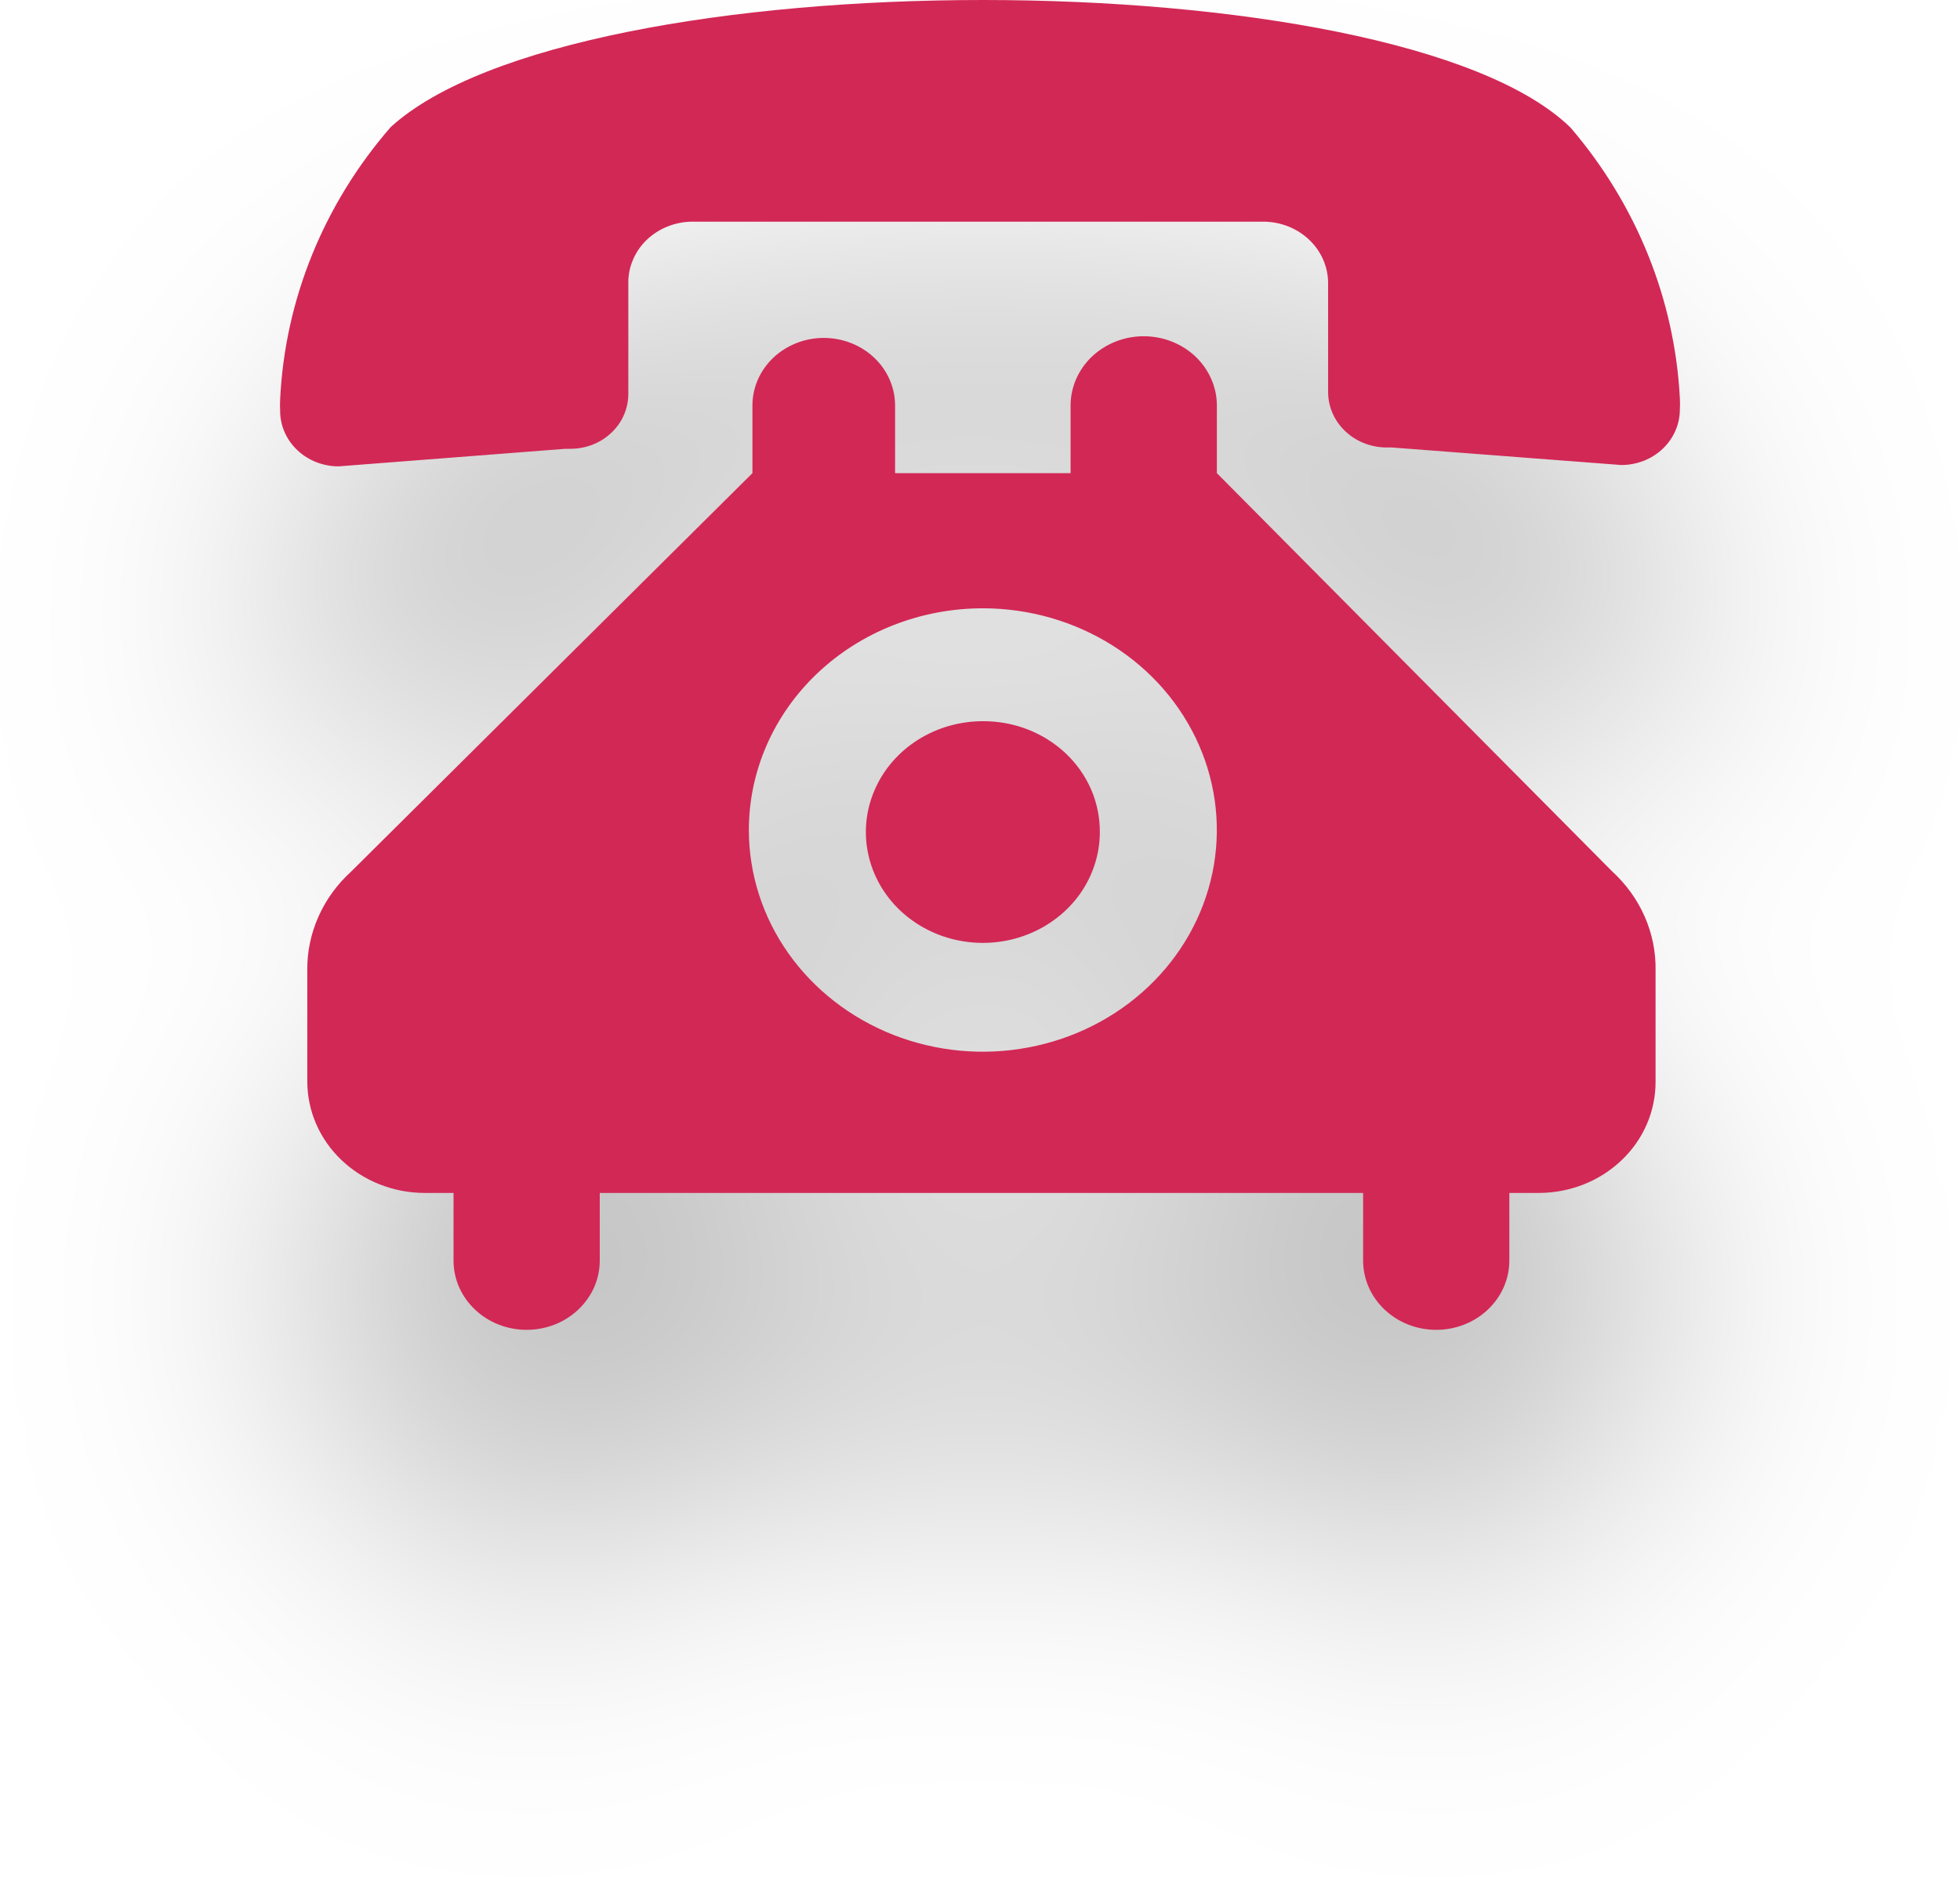
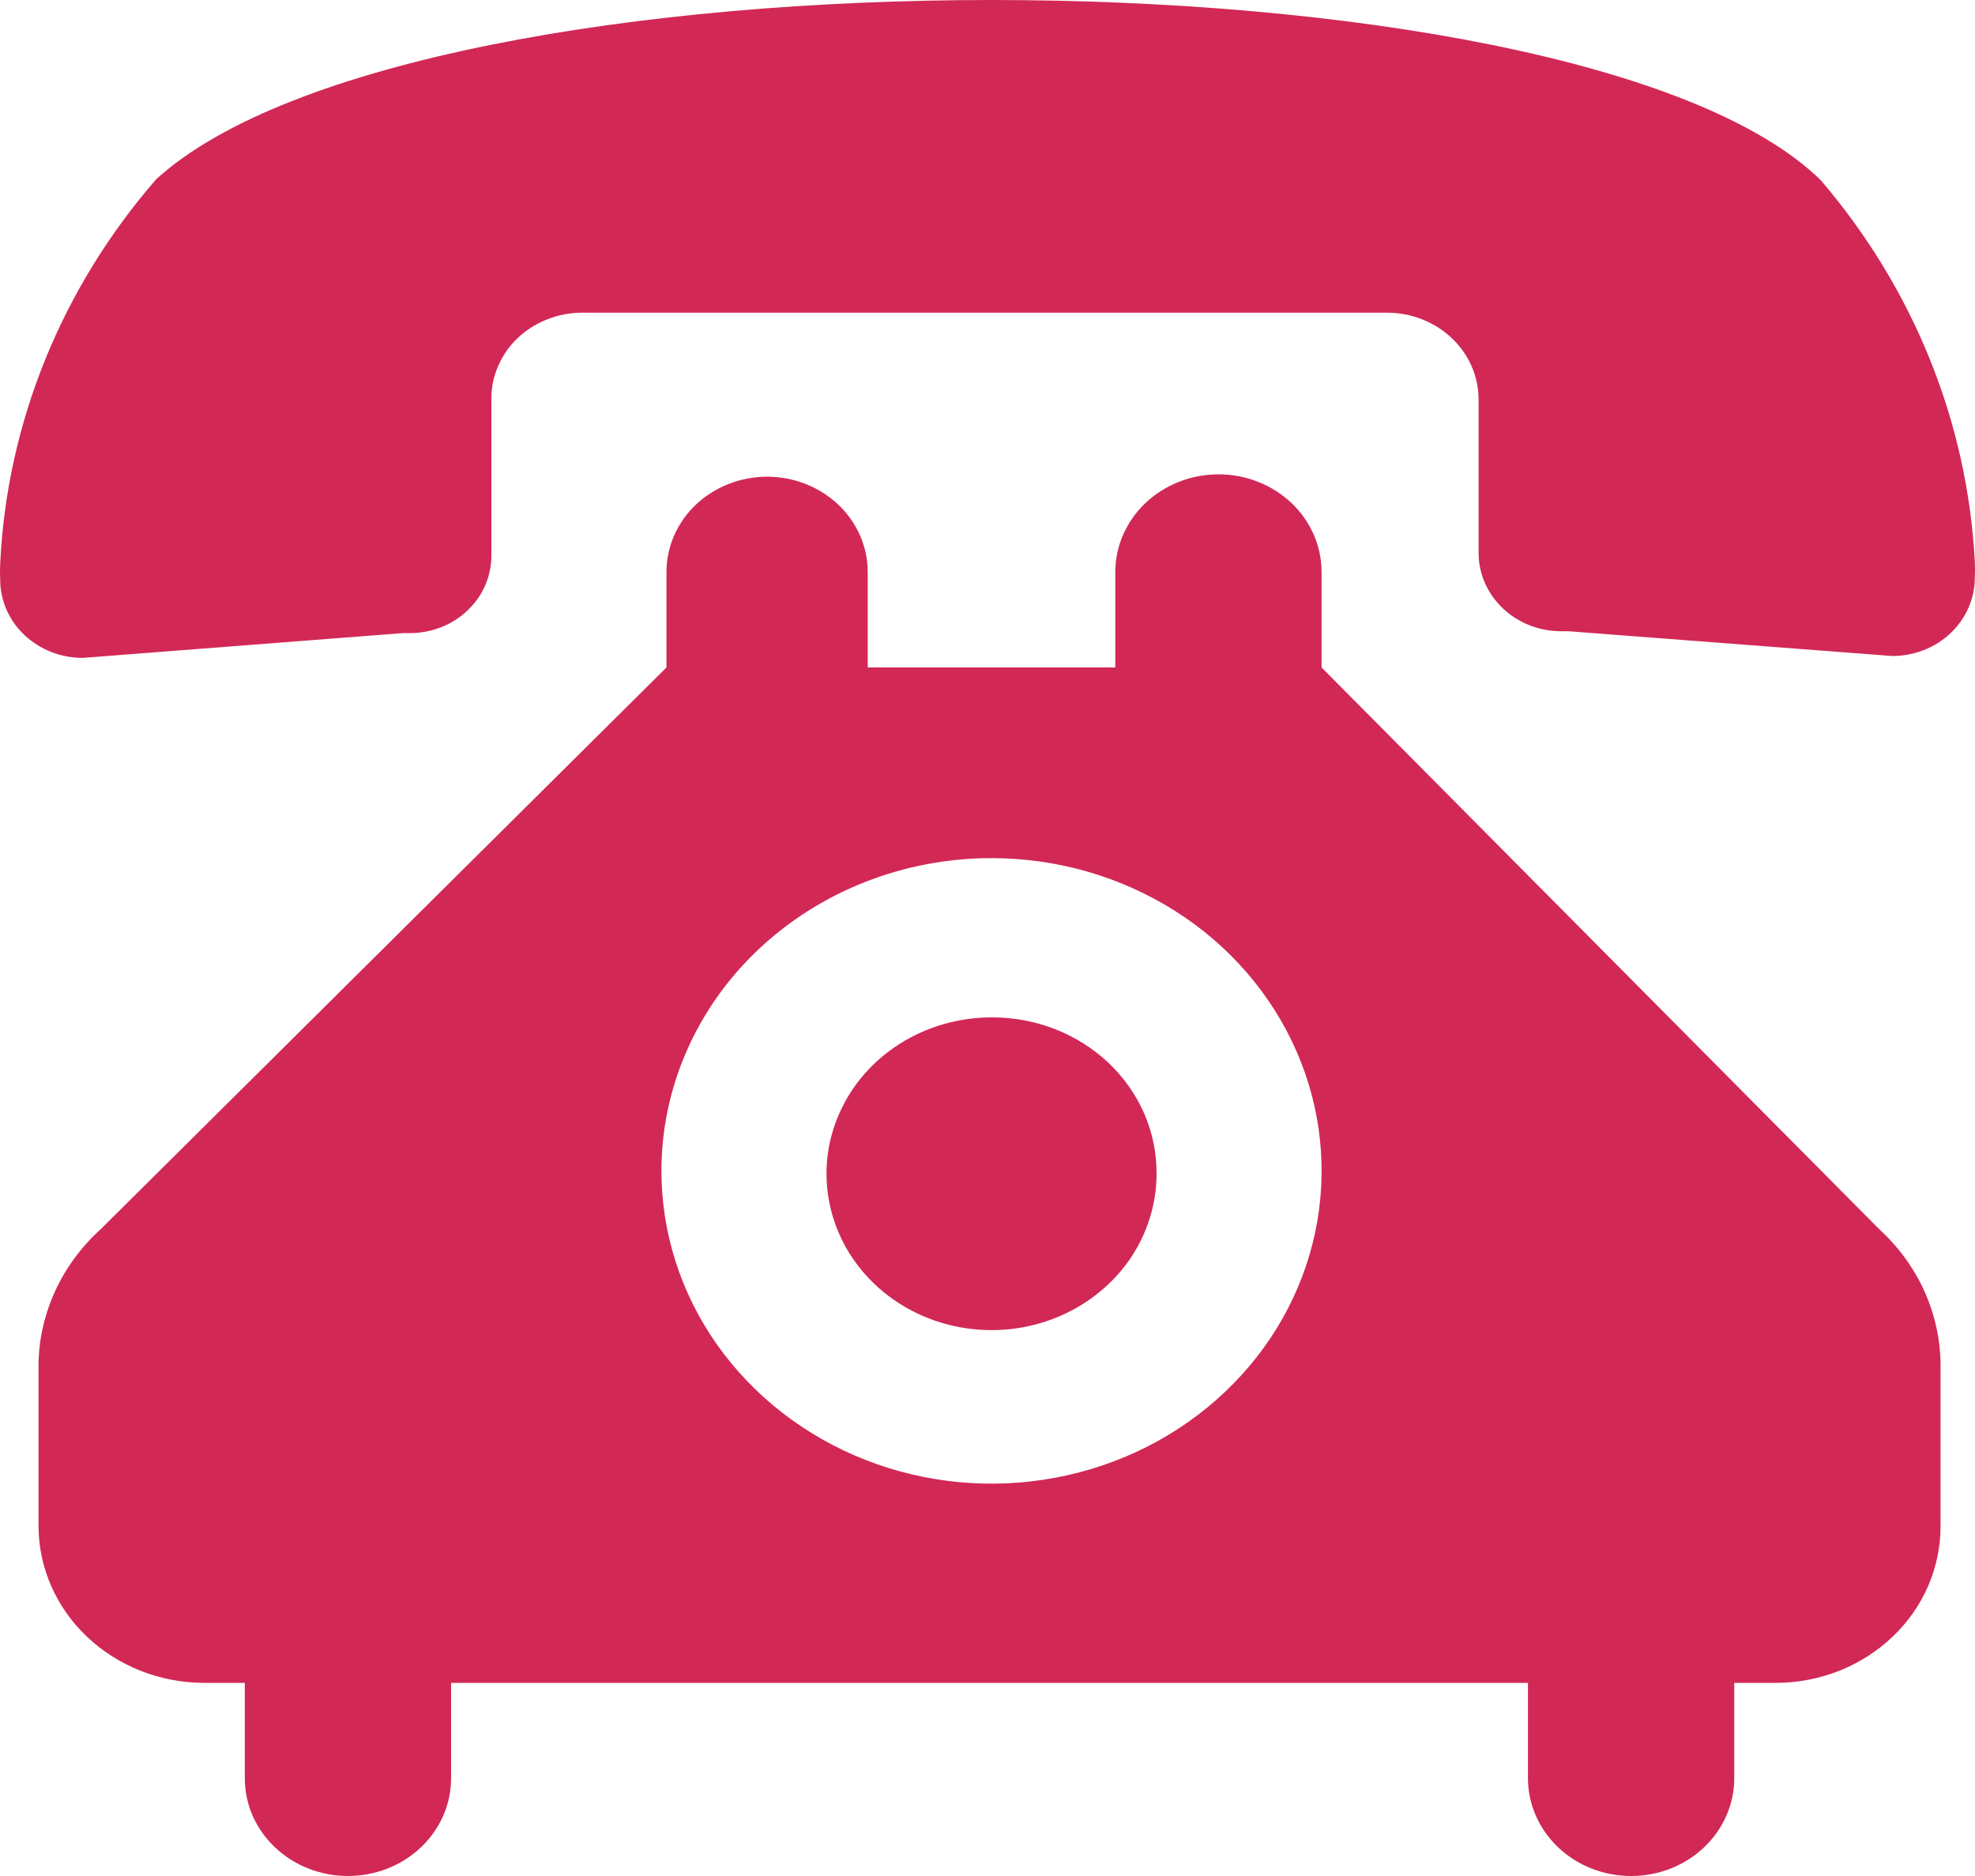
- <svg xmlns="http://www.w3.org/2000/svg" width="28" height="27" viewBox="0 0 28 27" fill="none">
-   <g filter="url(#filter0_d)">
-     <path d="M14.041 0C10.464 0 6.907 0.608 5.582 1.815C4.625 2.916 4.07 4.282 4.002 5.707C3.999 5.762 3.999 5.817 4.002 5.871C4.002 6.081 4.09 6.283 4.247 6.431C4.404 6.58 4.616 6.663 4.838 6.663L8.079 6.412H8.16C8.269 6.411 8.376 6.389 8.476 6.349C8.575 6.309 8.665 6.25 8.741 6.176C8.817 6.103 8.877 6.016 8.917 5.92C8.957 5.825 8.977 5.723 8.976 5.62V4.046C8.974 3.931 8.997 3.817 9.043 3.711C9.088 3.604 9.155 3.507 9.241 3.425C9.326 3.344 9.428 3.279 9.54 3.235C9.651 3.19 9.772 3.167 9.893 3.167H18.046C18.292 3.167 18.528 3.26 18.702 3.425C18.876 3.59 18.973 3.813 18.973 4.046V5.601C18.973 5.808 19.058 6.006 19.211 6.154C19.363 6.302 19.571 6.388 19.789 6.393H19.88L23.162 6.644C23.272 6.644 23.38 6.623 23.482 6.584C23.583 6.544 23.675 6.486 23.753 6.412C23.831 6.338 23.892 6.251 23.934 6.155C23.976 6.059 23.998 5.956 23.998 5.852C24.001 5.797 24.001 5.743 23.998 5.688C23.924 4.276 23.378 2.923 22.438 1.825C21.195 0.608 17.618 0 14.041 0ZM14.041 10.304C13.71 10.304 13.387 10.397 13.112 10.571C12.837 10.745 12.623 10.992 12.497 11.282C12.37 11.571 12.337 11.889 12.402 12.197C12.466 12.504 12.625 12.786 12.859 13.008C13.093 13.229 13.39 13.38 13.715 13.441C14.039 13.502 14.375 13.471 14.68 13.351C14.986 13.231 15.247 13.028 15.431 12.768C15.614 12.507 15.712 12.201 15.712 11.888C15.713 11.679 15.671 11.473 15.588 11.28C15.504 11.087 15.381 10.912 15.226 10.765C15.07 10.618 14.885 10.501 14.682 10.422C14.479 10.343 14.261 10.303 14.041 10.304ZM12.787 6.76V5.794C12.787 5.538 12.68 5.292 12.489 5.111C12.298 4.93 12.038 4.828 11.768 4.828C11.498 4.828 11.239 4.93 11.047 5.111C10.856 5.292 10.749 5.538 10.749 5.794V6.76L5.021 12.448C4.819 12.631 4.658 12.851 4.55 13.095C4.441 13.339 4.386 13.602 4.39 13.867V15.451C4.39 15.872 4.565 16.276 4.878 16.574C5.192 16.873 5.617 17.042 6.061 17.044H6.479V18.01C6.479 18.14 6.506 18.269 6.558 18.389C6.611 18.509 6.688 18.618 6.785 18.71C6.882 18.802 6.997 18.875 7.124 18.925C7.25 18.974 7.386 19 7.523 19C7.661 19 7.796 18.974 7.923 18.925C8.05 18.875 8.165 18.802 8.262 18.71C8.359 18.618 8.436 18.509 8.489 18.389C8.541 18.269 8.568 18.14 8.568 18.01V17.044H19.473V18.01C19.473 18.273 19.583 18.524 19.779 18.71C19.975 18.896 20.24 19 20.517 19C20.794 19 21.06 18.896 21.256 18.71C21.452 18.524 21.562 18.273 21.562 18.01V17.044H21.98C22.2 17.044 22.418 17.003 22.622 16.923C22.825 16.843 23.01 16.725 23.165 16.577C23.321 16.429 23.444 16.253 23.527 16.06C23.61 15.867 23.652 15.66 23.651 15.451V13.867C23.656 13.603 23.603 13.341 23.496 13.096C23.389 12.852 23.23 12.632 23.029 12.448L17.384 6.76V5.794C17.384 5.532 17.273 5.28 17.078 5.094C16.882 4.909 16.616 4.804 16.339 4.804C16.062 4.804 15.796 4.909 15.6 5.094C15.404 5.28 15.294 5.532 15.294 5.794V6.76H12.787ZM14.041 8.691C14.702 8.691 15.348 8.877 15.898 9.225C16.448 9.573 16.876 10.068 17.129 10.647C17.382 11.225 17.448 11.862 17.319 12.477C17.19 13.091 16.872 13.655 16.404 14.098C15.937 14.541 15.341 14.843 14.693 14.965C14.044 15.088 13.372 15.025 12.761 14.785C12.151 14.545 11.629 14.139 11.261 13.618C10.894 13.098 10.698 12.485 10.698 11.859C10.698 11.019 11.05 10.213 11.677 9.619C12.304 9.025 13.154 8.691 14.041 8.691V8.691Z" fill="#D22856" />
-   </g>
-   <defs>
-     <filter id="filter0_d" x="0" y="0" width="28" height="27" filterUnits="userSpaceOnUse" color-interpolation-filters="sRGB">
-       <feFlood flood-opacity="0" result="BackgroundImageFix" />
-       <feColorMatrix in="SourceAlpha" type="matrix" values="0 0 0 0 0 0 0 0 0 0 0 0 0 0 0 0 0 0 127 0" />
-       <feOffset dy="4" />
-       <feGaussianBlur stdDeviation="2" />
-       <feColorMatrix type="matrix" values="0 0 0 0 0 0 0 0 0 0 0 0 0 0 0 0 0 0 0.25 0" />
-       <feBlend mode="normal" in2="BackgroundImageFix" result="effect1_dropShadow" />
-       <feBlend mode="normal" in="SourceGraphic" in2="effect1_dropShadow" result="shape" />
-     </filter>
-   </defs>
+ <svg xmlns="http://www.w3.org/2000/svg" width="20" height="19" viewBox="0 0 20 19" fill="none">
+   <path d="M10.041 0C6.464 0 2.907 0.608 1.582 1.815C0.625 2.916 0.07 4.282 0.002 5.707C-0.001 5.762 -0.001 5.817 0.002 5.871C0.002 6.081 0.09 6.283 0.247 6.431C0.404 6.58 0.616 6.663 0.838 6.663L4.079 6.412H4.16C4.269 6.411 4.376 6.389 4.476 6.349C4.575 6.309 4.665 6.25 4.741 6.176C4.817 6.103 4.877 6.016 4.917 5.92C4.957 5.825 4.977 5.723 4.976 5.62V4.046C4.974 3.931 4.997 3.817 5.043 3.711C5.088 3.604 5.155 3.507 5.241 3.425C5.326 3.344 5.428 3.279 5.54 3.235C5.651 3.19 5.772 3.167 5.893 3.167H14.046C14.292 3.167 14.528 3.26 14.702 3.425C14.876 3.59 14.973 3.813 14.973 4.046V5.601C14.973 5.808 15.059 6.006 15.211 6.154C15.363 6.302 15.571 6.388 15.789 6.393H15.88L19.162 6.644C19.272 6.644 19.38 6.623 19.482 6.584C19.583 6.544 19.675 6.486 19.753 6.412C19.831 6.338 19.892 6.251 19.934 6.155C19.976 6.059 19.998 5.956 19.998 5.852C20.001 5.797 20.001 5.743 19.998 5.688C19.924 4.276 19.378 2.923 18.438 1.825C17.195 0.608 13.618 0 10.041 0ZM10.041 10.304C9.71 10.304 9.387 10.397 9.112 10.571C8.837 10.745 8.623 10.992 8.497 11.282C8.37 11.571 8.337 11.889 8.402 12.197C8.466 12.504 8.625 12.786 8.859 13.008C9.093 13.229 9.39 13.38 9.715 13.441C10.039 13.502 10.375 13.471 10.68 13.351C10.986 13.231 11.247 13.028 11.431 12.768C11.614 12.507 11.712 12.201 11.712 11.888C11.713 11.679 11.671 11.473 11.588 11.28C11.504 11.087 11.381 10.912 11.226 10.765C11.07 10.618 10.885 10.501 10.682 10.422C10.479 10.343 10.261 10.303 10.041 10.304ZM8.787 6.76V5.794C8.787 5.538 8.68 5.292 8.489 5.111C8.298 4.93 8.038 4.828 7.768 4.828C7.498 4.828 7.239 4.93 7.047 5.111C6.856 5.292 6.749 5.538 6.749 5.794V6.76L1.021 12.448C0.819 12.631 0.658 12.851 0.55 13.095C0.441 13.339 0.386 13.602 0.39 13.867V15.451C0.39 15.872 0.565 16.276 0.878 16.574C1.192 16.873 1.617 17.042 2.061 17.044H2.479V18.01C2.479 18.14 2.506 18.269 2.558 18.389C2.611 18.509 2.688 18.618 2.785 18.71C2.882 18.802 2.997 18.875 3.124 18.925C3.25 18.974 3.386 19 3.523 19C3.661 19 3.796 18.974 3.923 18.925C4.05 18.875 4.165 18.802 4.262 18.71C4.359 18.618 4.436 18.509 4.489 18.389C4.541 18.269 4.568 18.14 4.568 18.01V17.044H15.473V18.01C15.473 18.273 15.583 18.524 15.779 18.71C15.975 18.896 16.24 19 16.517 19C16.794 19 17.06 18.896 17.256 18.71C17.452 18.524 17.562 18.273 17.562 18.01V17.044H17.98C18.2 17.044 18.418 17.003 18.622 16.923C18.825 16.843 19.01 16.725 19.165 16.577C19.321 16.429 19.444 16.253 19.527 16.06C19.61 15.867 19.652 15.66 19.651 15.451V13.867C19.656 13.603 19.603 13.341 19.496 13.096C19.389 12.852 19.23 12.632 19.029 12.448L13.383 6.76V5.794C13.383 5.532 13.274 5.28 13.078 5.094C12.882 4.909 12.616 4.804 12.339 4.804C12.062 4.804 11.796 4.909 11.6 5.094C11.404 5.28 11.294 5.532 11.294 5.794V6.76H8.787ZM10.041 8.691C10.702 8.691 11.348 8.877 11.898 9.225C12.448 9.573 12.876 10.068 13.129 10.647C13.382 11.225 13.448 11.862 13.319 12.477C13.19 13.091 12.872 13.655 12.404 14.098C11.937 14.541 11.341 14.843 10.693 14.965C10.044 15.088 9.372 15.025 8.762 14.785C8.151 14.545 7.629 14.139 7.261 13.618C6.894 13.098 6.698 12.485 6.698 11.859C6.698 11.019 7.05 10.213 7.677 9.619C8.304 9.025 9.154 8.691 10.041 8.691Z" fill="#D22856" />
</svg>
